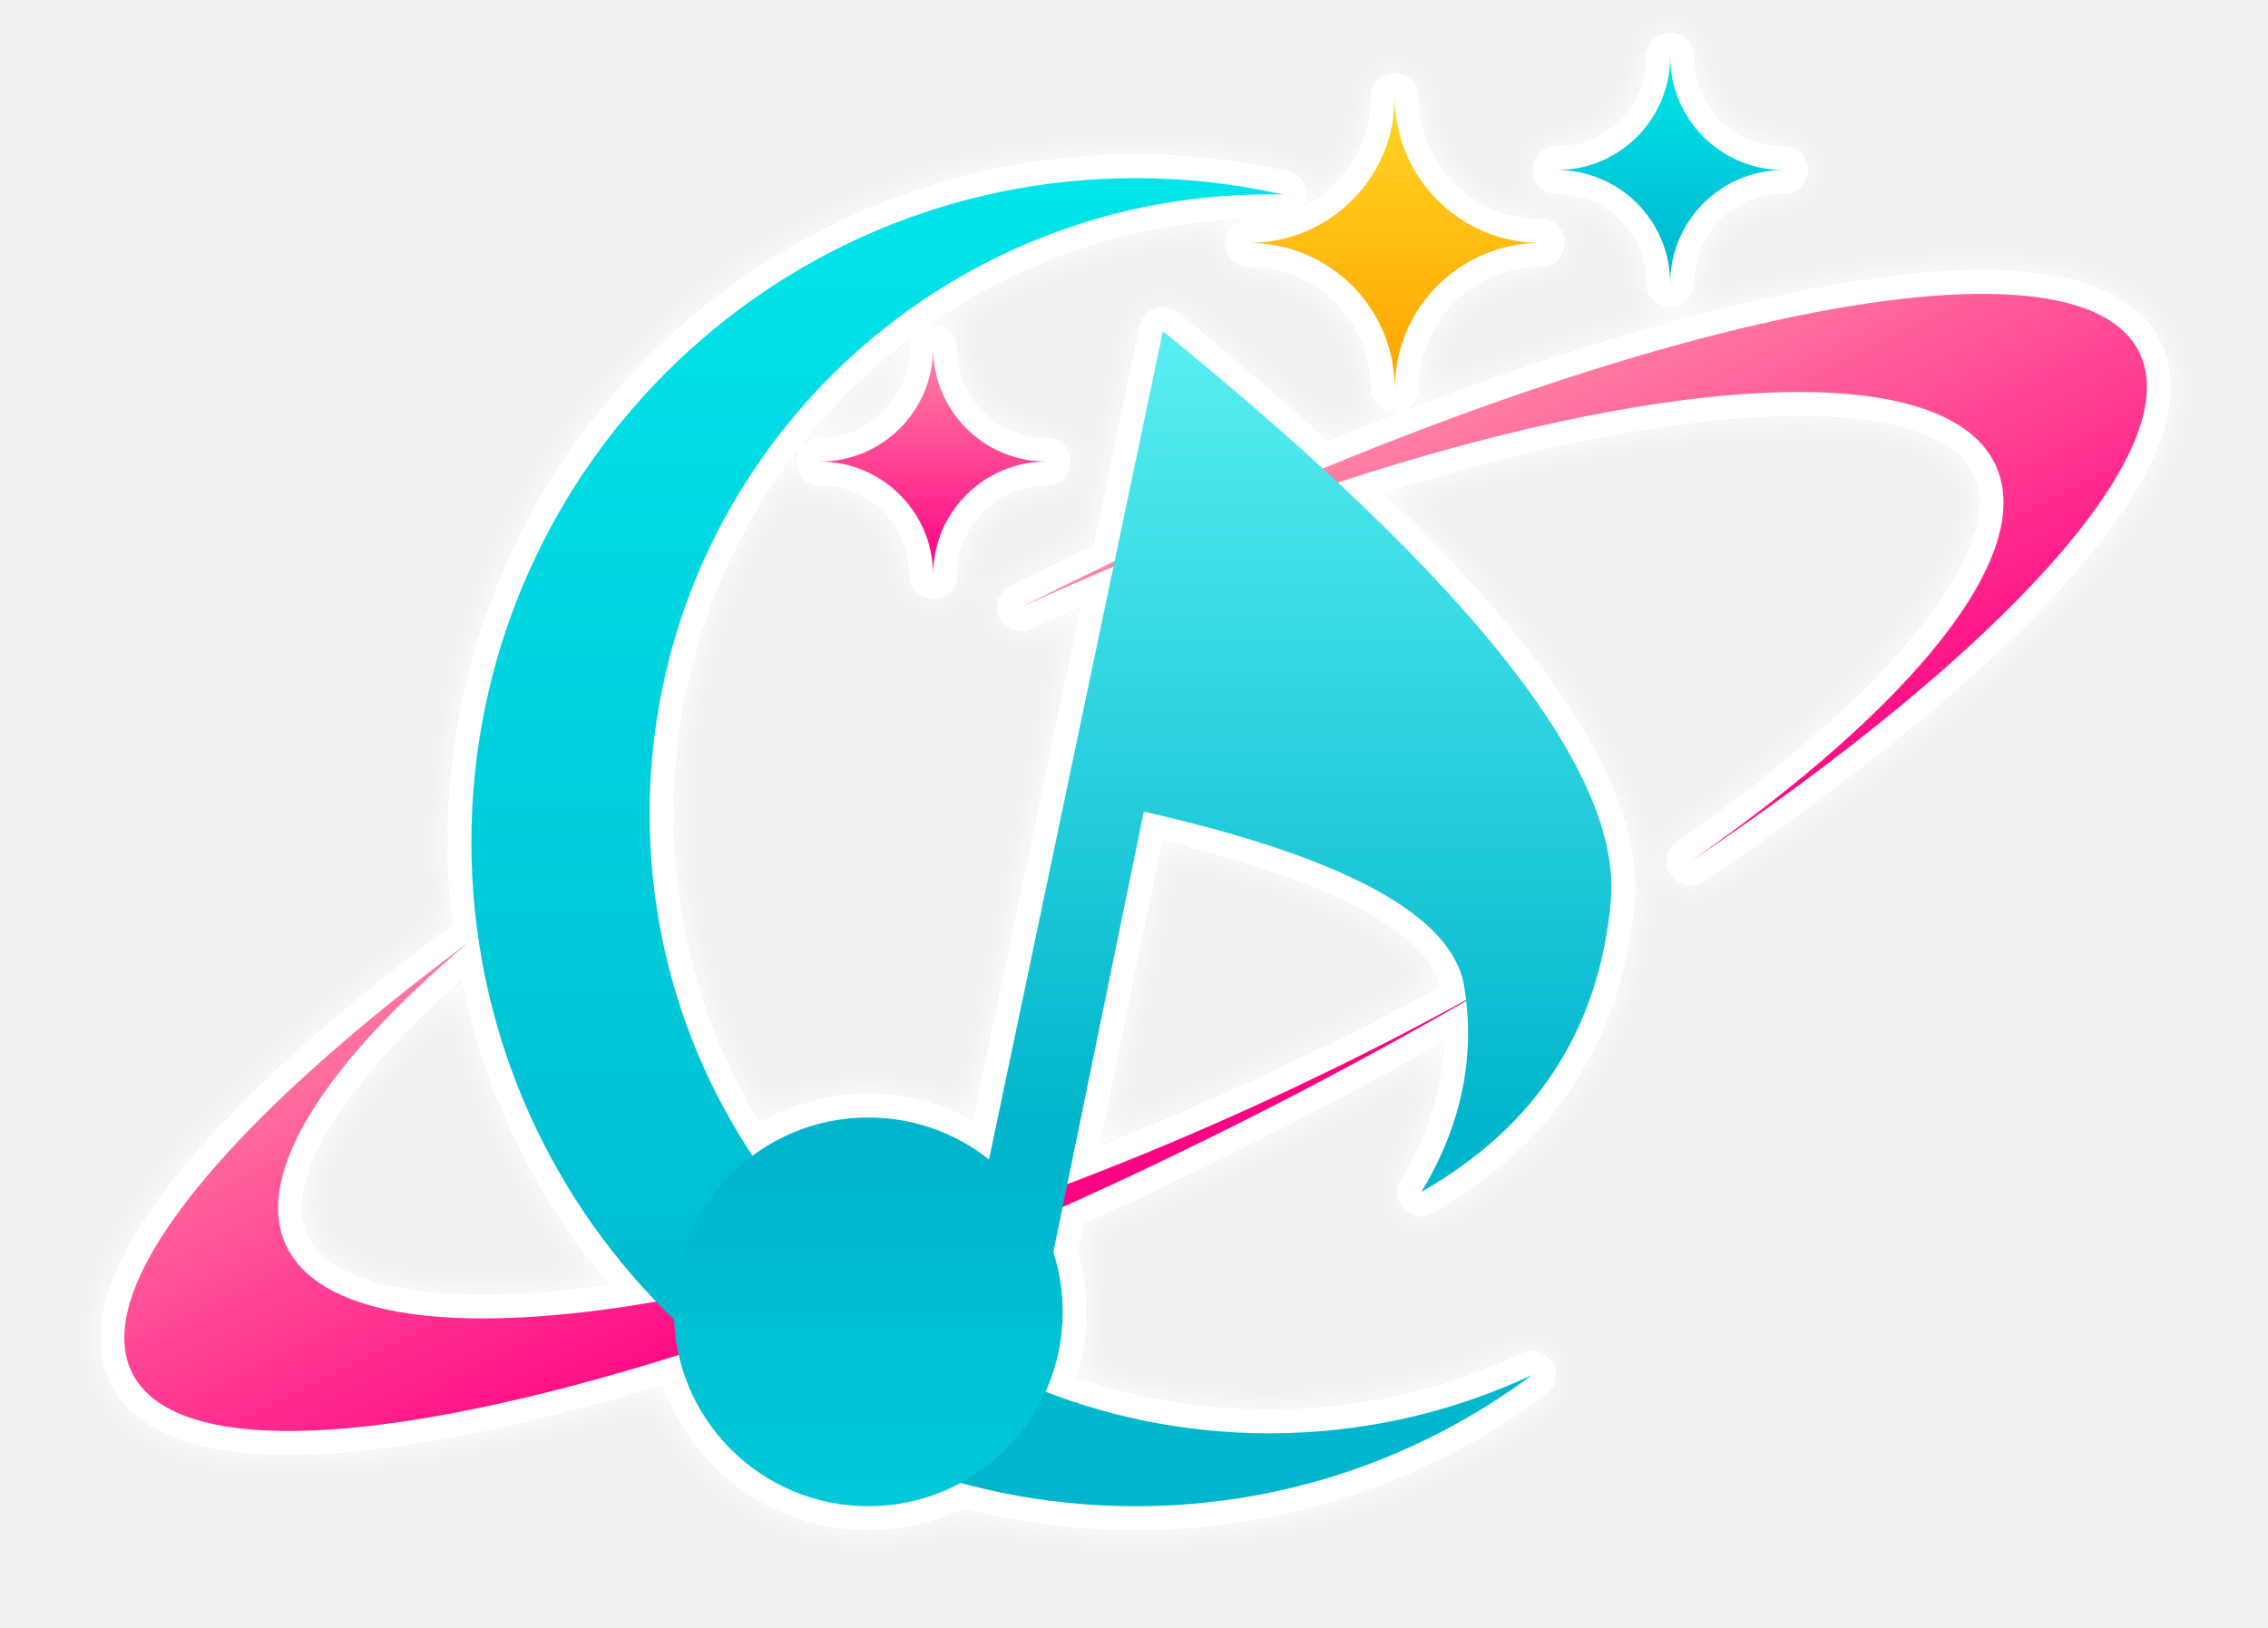
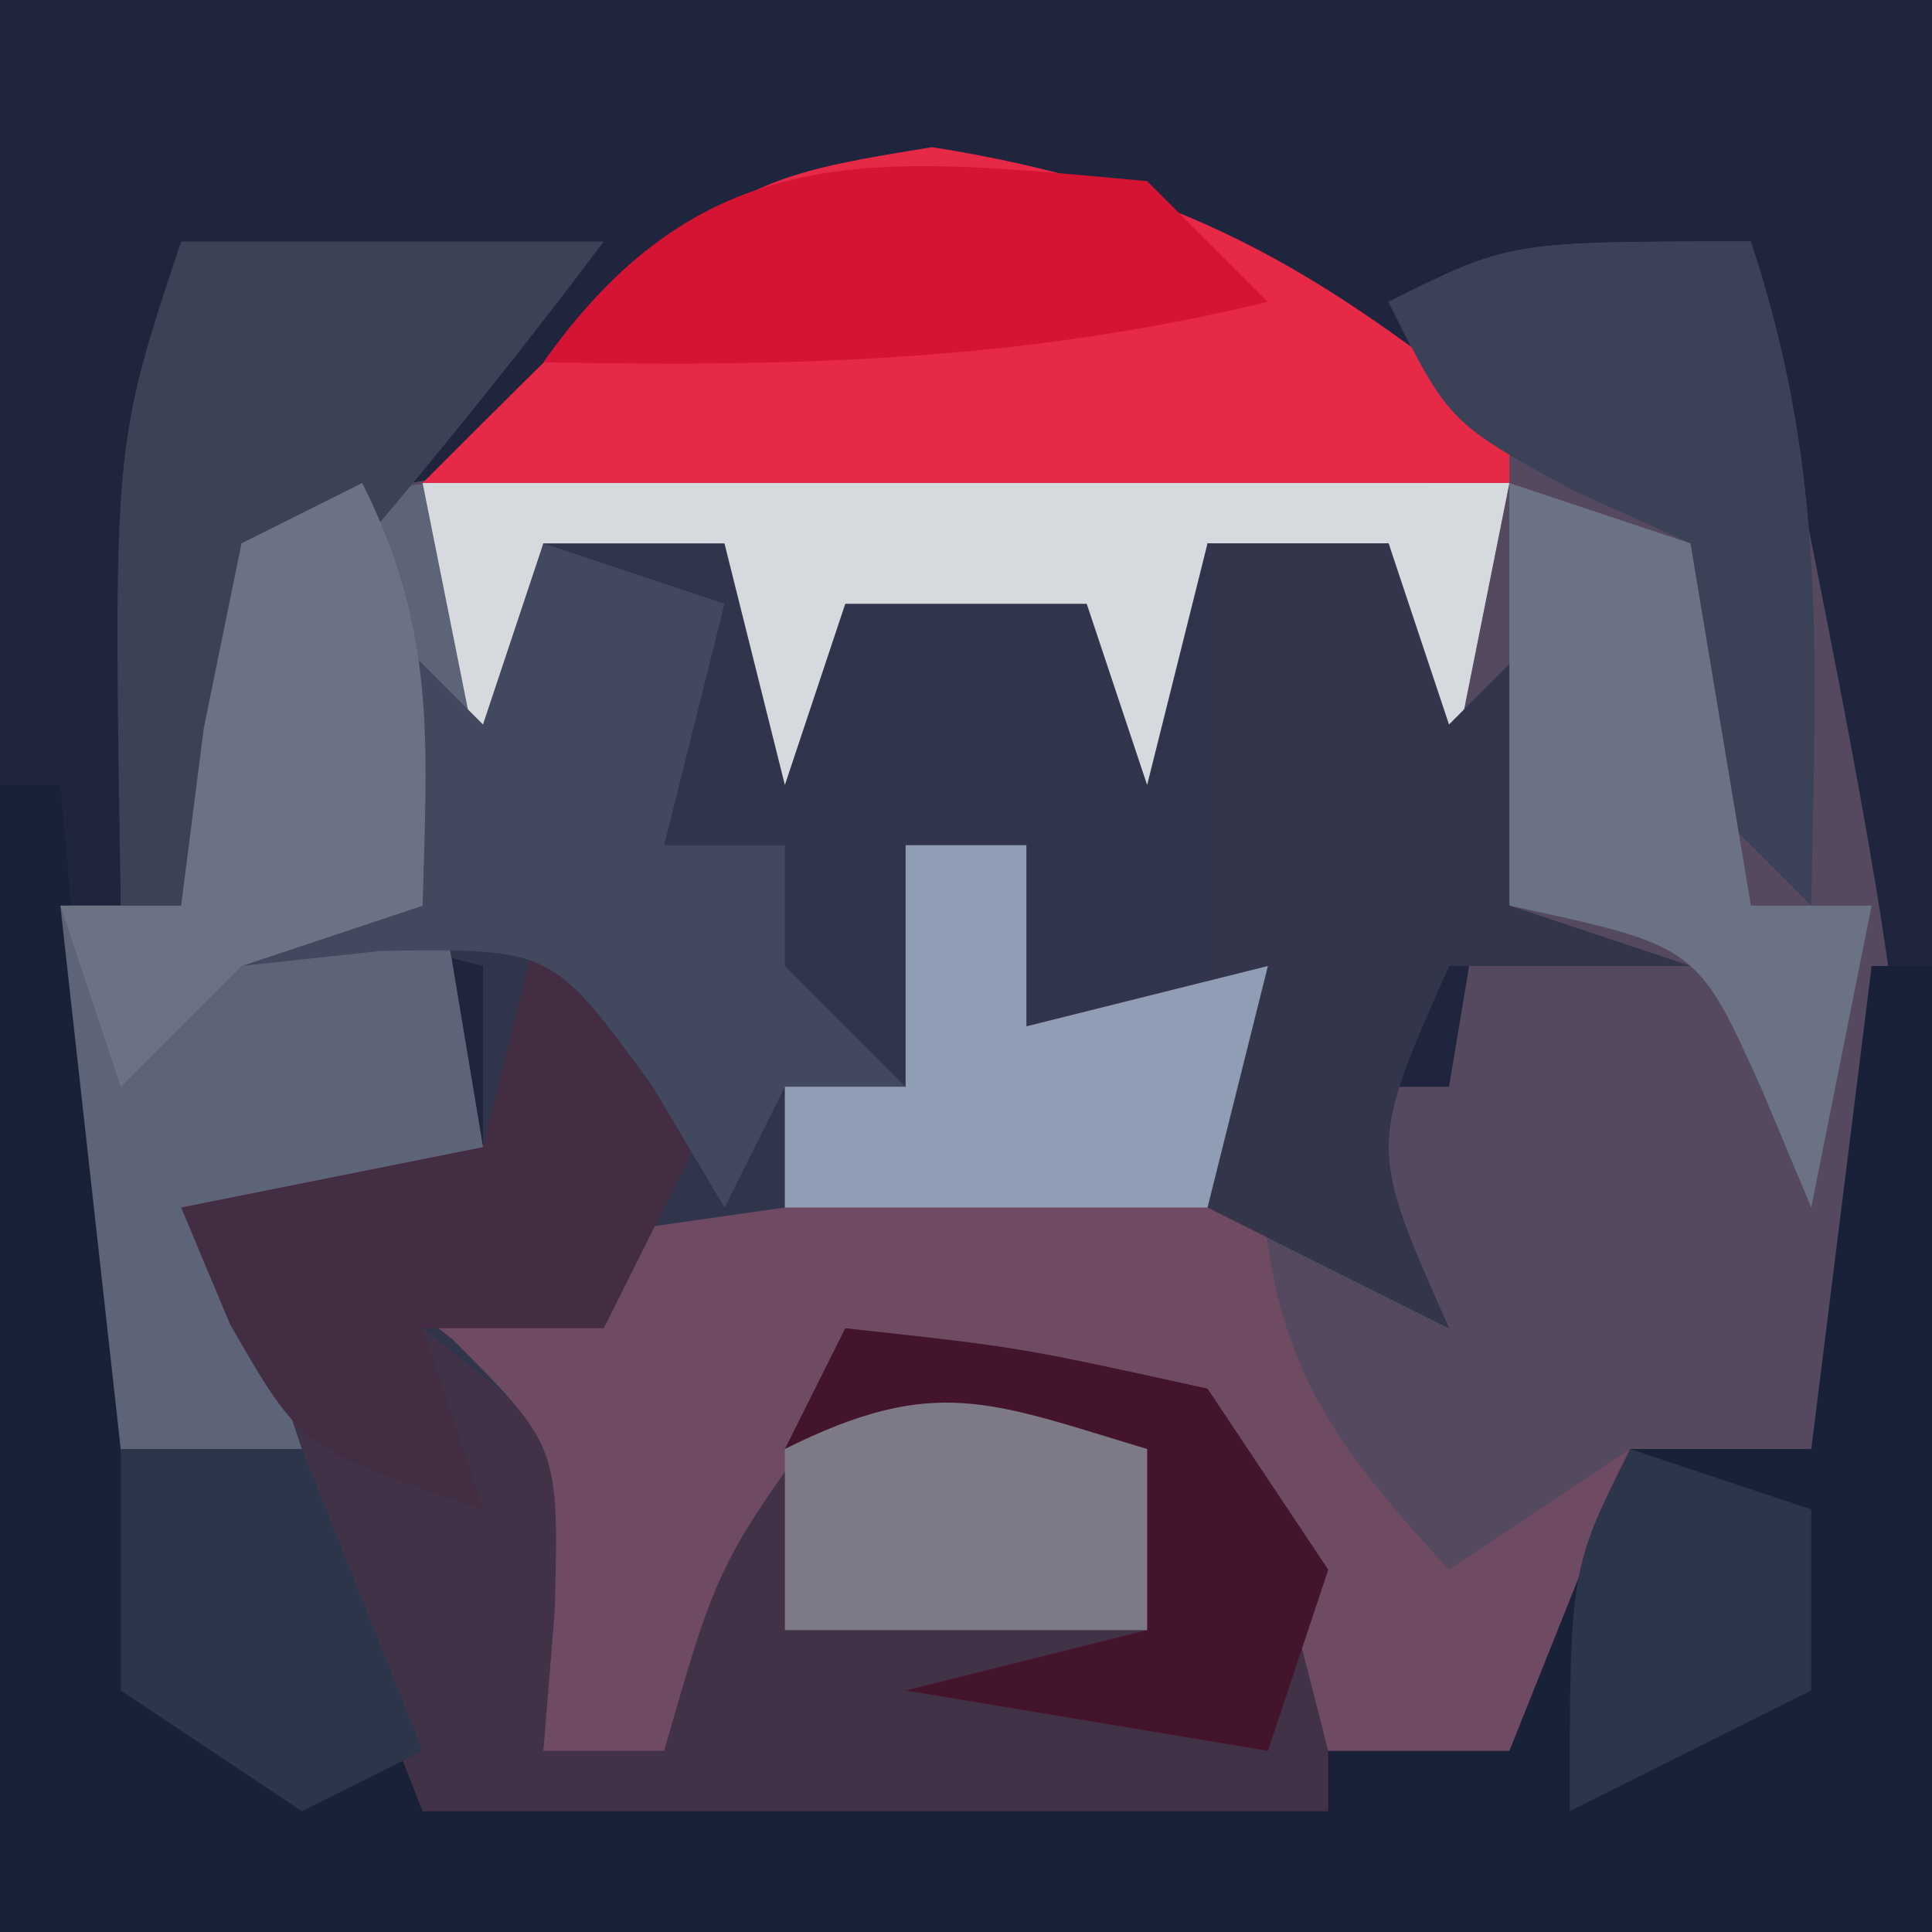
- <svg xmlns="http://www.w3.org/2000/svg" fill="none" viewBox="0 0 280 201">
-   <g filter="url(#a)">
-     <mask id="b" width="256" height="185" x="12.348" y="4" fill="#000" maskUnits="userSpaceOnUse">
-       <path fill="#fff" d="M12.348 4h256v185h-256z" />
-       <path fill-rule="evenodd" d="M219.886 20.997c-7.588-.167-13.687-6.37-13.687-13.997 0 7.732-6.268 14-14 14 7.732 0 14 6.268 14 14 0-7.732 6.268-14 14-14l-.313-.003Zm-30.018 9c-9.788-.176-17.669-8.166-17.669-17.997 0 9.941-8.059 18-18 18 9.941 0 18 8.059 18 18 0-9.941 8.059-18 18-18l-.331-.003ZM115.199 43c0 7.627 6.099 13.83 13.687 13.997l.313.003c-7.732 0-14 6.268-14 14 0-7.732-6.268-14-14-14 7.732 0 14-6.268 14-14Zm-22.302 99.725A23.889 23.889 0 0 1 107.2 138a23.894 23.894 0 0 1 14.903 5.187l15.366-73.215a399.711 399.711 0 0 0-10.725 4.7l-.641.294a563.03 563.03 0 0 1 11.505-5.655l5.963-28.414c7.304 5.933 13.884 11.587 19.743 16.965 51.826-21.39 93.762-28.151 100.735-14.467 6.179 12.128-16.772 37.032-55.323 62.975 27.316-19.053 42.717-37.797 37.673-48.864-6.022-13.214-39.426-11.613-81.222 2.08 23.601 22.005 34.83 39.253 33.686 51.744-1.451 15.833-9.241 27.782-23.37 35.846 4.6-7.63 6.44-15.488 5.522-23.573a552.064 552.064 0 0 1-25.153 13.637 554.531 554.531 0 0 1-24.675 11.823l-1.142 5.562A23.967 23.967 0 0 1 131.2 162c0 3.516-.756 6.855-2.115 9.864 8.566 3.317 17.878 5.136 27.615 5.136 11.595 0 22.587-2.58 32.435-7.196C175.475 179.978 158.54 186 140.199 186c-7.476 0-14.719-1-21.601-2.875A23.888 23.888 0 0 1 107.199 186c-11.427 0-20.989-7.986-23.409-18.68-35.683 11.219-62.043 12.881-67.442 2.285-5.395-10.588 11.415-30.915 41.424-53.17-17.571 14.812-26.497 28.475-22.485 37.28 4.177 9.165 21.525 11.203 45.71 7.023C66.876 146.007 58.199 126.017 58.199 104c0-45.287 36.712-82 82-82 6.241 0 12.32.697 18.162 2.018a74.138 74.138 0 0 0-1.662-.018c-42.25 0-76.5 34.25-76.5 76.5 0 15.608 4.674 30.124 12.698 42.225Zm38.87 3.508a390.421 390.421 0 0 0 23.175-9.684 386.5 386.5 0 0 0 26.059-13.064 38.109 38.109 0 0 0-.237-1.685c-1.426-8.722-14.609-15.915-39.551-21.579l-9.446 46.012Z" clip-rule="evenodd" />
-     </mask>
-     <path fill="#fff" fill-rule="evenodd" d="M219.886 20.997c-7.588-.167-13.687-6.37-13.687-13.997 0 7.732-6.268 14-14 14 7.732 0 14 6.268 14 14 0-7.732 6.268-14 14-14l-.313-.003Zm-30.018 9c-9.788-.176-17.669-8.166-17.669-17.997 0 9.941-8.059 18-18 18 9.941 0 18 8.059 18 18 0-9.941 8.059-18 18-18l-.331-.003ZM115.199 43c0 7.627 6.099 13.83 13.687 13.997l.313.003c-7.732 0-14 6.268-14 14 0-7.732-6.268-14-14-14 7.732 0 14-6.268 14-14Zm-22.302 99.725A23.889 23.889 0 0 1 107.2 138a23.894 23.894 0 0 1 14.903 5.187l15.366-73.215a399.711 399.711 0 0 0-10.725 4.7l-.641.294a563.03 563.03 0 0 1 11.505-5.655l5.963-28.414c7.304 5.933 13.884 11.587 19.743 16.965 51.826-21.39 93.762-28.151 100.735-14.467 6.179 12.128-16.772 37.032-55.323 62.975 27.316-19.053 42.717-37.797 37.673-48.864-6.022-13.214-39.426-11.613-81.222 2.08 23.601 22.005 34.83 39.253 33.686 51.744-1.451 15.833-9.241 27.782-23.37 35.846 4.6-7.63 6.44-15.488 5.522-23.573a552.064 552.064 0 0 1-25.153 13.637 554.531 554.531 0 0 1-24.675 11.823l-1.142 5.562A23.967 23.967 0 0 1 131.2 162c0 3.516-.756 6.855-2.115 9.864 8.566 3.317 17.878 5.136 27.615 5.136 11.595 0 22.587-2.58 32.435-7.196C175.475 179.978 158.54 186 140.199 186c-7.476 0-14.719-1-21.601-2.875A23.888 23.888 0 0 1 107.199 186c-11.427 0-20.989-7.986-23.409-18.68-35.683 11.219-62.043 12.881-67.442 2.285-5.395-10.588 11.415-30.915 41.424-53.17-17.571 14.812-26.497 28.475-22.485 37.28 4.177 9.165 21.525 11.203 45.71 7.023C66.876 146.007 58.199 126.017 58.199 104c0-45.287 36.712-82 82-82 6.241 0 12.32.697 18.162 2.018a74.138 74.138 0 0 0-1.662-.018c-42.25 0-76.5 34.25-76.5 76.5 0 15.608 4.674 30.124 12.698 42.225Zm38.87 3.508a390.421 390.421 0 0 0 23.175-9.684 386.5 386.5 0 0 0 26.059-13.064 38.109 38.109 0 0 0-.237-1.685c-1.426-8.722-14.609-15.915-39.551-21.579l-9.446 46.012Z" clip-rule="evenodd" />
-     <path fill="#fff" d="M209.199 7a3 3 0 1 0-6 0h6Zm10.687 13.997-.066 2.999h.033l.033-3ZM192.199 18a3 3 0 1 0 0 6v-6Zm11 17a3 3 0 1 0 6 0h-6Zm17-14v3a3 3 0 0 0 .033-6l-.033 3Zm-45-9a3 3 0 1 0-6 0h6Zm14.669 17.997-.054 3h.027l.027-3ZM154.199 27a3 3 0 1 0 0 6v-6Zm15 21a3 3 0 1 0 6 0h-6Zm21-18v3a3 3 0 0 0 .027-6l-.027 3Zm-61.313 26.997-.066 2.999h.033l.033-3ZM118.199 43a3 3 0 1 0-6 0h6Zm11 14v3a3 3 0 0 0 .033-6l-.033 3Zm-17 14a3 3 0 1 0 6 0h-6Zm-11-17a3 3 0 1 0 0 6v-6Zm-8.302 88.725-2.5 1.658a3.002 3.002 0 0 0 4.29.749l-1.79-2.407Zm29.205.462-1.864 2.35a3 3 0 0 0 4.8-1.734l-2.936-.616Zm15.366-73.215 2.936.616a3 3 0 0 0-4.099-3.382l1.163 2.766Zm-10.725 4.7-1.244-2.73-.006.002 1.25 2.727Zm-.641.294-1.354-2.678a3 3 0 0 0 2.604 5.405l-1.25-2.727Zm11.505-5.655 1.292 2.707a3 3 0 0 0 1.644-2.091l-2.936-.617Zm5.963-28.414 1.892-2.329a3.001 3.001 0 0 0-4.828 1.713l2.936.616Zm19.743 16.965-2.029 2.21a3 3 0 0 0 3.173.563l-1.144-2.773Zm100.735-14.467 2.673-1.362-2.673 1.362Zm-55.323 62.975-1.716-2.461a3 3 0 0 0 3.391 4.95l-1.675-2.489Zm37.673-48.864 2.73-1.244-2.73 1.244Zm-81.222 2.08-.934-2.852a3.002 3.002 0 0 0-1.112 5.045l2.046-2.194Zm33.686 51.744 2.987.273-2.987-.273Zm-23.37 35.846-2.569-1.549a3 3 0 0 0 4.056 4.155l-1.487-2.606Zm5.522-23.573 2.981-.339a3.002 3.002 0 0 0-4.48-2.26l1.499 2.599Zm-25.153 13.637-1.362-2.673 1.362 2.673Zm-24.675 11.823-1.228-2.737a3.001 3.001 0 0 0-1.711 2.133l2.939.604Zm-1.142 5.562-2.938-.604a2.99 2.99 0 0 0 .083 1.525l2.855-.921Zm-.96 17.239-2.734-1.234a3.001 3.001 0 0 0 1.651 4.032l1.083-2.798Zm60.05-2.06 1.792 2.405a2.999 2.999 0 0 0-3.066-5.122l1.274 2.717Zm-70.536 13.321.789-2.894a3.003 3.003 0 0 0-2.216.255l1.427 2.639ZM83.79 167.32l2.926-.663a3 3 0 0 0-3.825-2.199l.9 2.862Zm-67.442 2.285 2.673-1.362-2.673 1.362Zm41.424-53.17 1.934 2.294a3 3 0 0 0-3.72-4.703l1.786 2.409Zm-22.485 37.28 2.73-1.245-2.73 1.245Zm45.71 7.023.51 2.956a3 3 0 0 0 1.656-5.032l-2.166 2.076Zm77.364-136.72-.067 3a3 3 0 0 0 .728-5.926l-.661 2.926Zm-26.594 122.215-2.939-.603a3 3 0 0 0 4.004 3.407l-1.065-2.804Zm23.175-9.684 1.244 2.73-1.244-2.73Zm26.059-13.064 1.447 2.628a2.998 2.998 0 0 0 1.532-2.976l-2.979.348Zm-.237-1.685 2.961-.484-2.961.484Zm-39.551-21.579.665-2.925a3.001 3.001 0 0 0-3.603 2.322l2.938.603ZM203.199 7c0 9.262 7.407 16.794 16.621 16.996l.132-5.999c-5.961-.13-10.753-5.004-10.753-10.997h-6Zm-11 17c9.389 0 17-7.611 17-17h-6c0 6.075-4.925 11-11 11v6Zm17 11c0-9.389-7.611-17-17-17v6c6.075 0 11 4.925 11 11h6Zm11-17c-9.389 0-17 7.611-17 17h6c0-6.075 4.925-11 11-11v-6Zm-.346 5.996.313.004.066-6-.313-.003-.066 6ZM169.199 12c0 11.47 9.194 20.79 20.615 20.996l.108-5.999c-8.156-.146-14.723-6.805-14.723-14.997h-6Zm-15 21c11.598 0 21-9.402 21-21h-6c0 8.284-6.716 15-15 15v6Zm21 15c0-11.598-9.402-21-21-21v6c8.284 0 15 6.716 15 15h6Zm15-21c-11.598 0-21 9.402-21 21h6c0-8.284 6.715-15 15-15v-6Zm-.358 5.997.331.003.054-6-.331-.003-.054 6Zm-60.889 21c-5.961-.13-10.753-5.004-10.753-10.997h-6c0 9.262 7.407 16.794 16.621 16.996l.132-5.999Zm.28.003-.313-.003-.066 6 .313.003.066-6Zm-11.033 17c0-6.075 4.925-11 11-11v-6c-9.389 0-17 7.611-17 17h6Zm-17-11c6.075 0 11 4.925 11 11h6c0-9.389-7.611-17-17-17v6Zm11-17c0 6.075-4.925 11-11 11v6c9.389 0 17-7.611 17-17h-6ZM94.687 145.132A20.892 20.892 0 0 1 107.199 141v-6a26.892 26.892 0 0 0-16.091 5.317l3.579 4.815ZM107.199 141c4.93 0 9.456 1.695 13.039 4.537l3.728-4.701A26.895 26.895 0 0 0 107.199 135v6Zm17.839 2.803 15.366-73.215-5.872-1.233-15.366 73.216 5.872 1.232Zm11.267-76.597a401.464 401.464 0 0 0-10.806 4.736l2.488 5.46a395.972 395.972 0 0 1 10.645-4.665l-2.327-5.53Zm-10.812 4.738-.642.294 2.501 5.455.641-.294-2.5-5.455Zm1.962 5.699a561.684 561.684 0 0 1 11.444-5.625l-2.584-5.415a564.968 564.968 0 0 0-11.567 5.685l2.707 5.355Zm13.088-7.716 5.963-28.414-5.872-1.232-5.963 28.413 5.872 1.233Zm1.136-26.702c7.264 5.902 13.798 11.517 19.605 16.847l4.057-4.42c-5.91-5.425-12.537-11.12-19.879-17.084l-3.783 4.657Zm22.778 17.41c25.787-10.643 48.98-17.587 66.485-20.192 8.772-1.305 15.936-1.492 21.218-.61 5.364.897 8.115 2.766 9.215 4.924l5.346-2.724c-2.386-4.683-7.492-7.101-13.572-8.117-6.162-1.03-14.028-.756-23.09.592-18.162 2.703-41.851 9.834-67.891 20.58l2.289 5.547Zm96.918-15.878c.973 1.91 1.012 4.726-.705 8.775-1.705 4.022-4.964 8.802-9.75 14.175-9.551 10.723-24.7 23.274-43.87 36.174l3.35 4.978c19.381-13.043 34.983-25.915 45-37.162 4.999-5.612 8.729-10.953 10.794-15.823 2.053-4.842 2.643-9.687.527-13.84l-5.346 2.723Zm-50.933 64.074c13.782-9.613 24.725-19.259 31.614-28.035 3.443-4.386 5.972-8.678 7.281-12.747 1.315-4.091 1.45-8.148-.209-11.787l-5.46 2.488c.863 1.894.964 4.33-.043 7.462-1.014 3.154-3.097 6.814-6.288 10.879-6.379 8.126-16.794 17.379-30.328 26.818l3.433 4.922Zm38.686-52.57c-1.984-4.352-6.081-7.146-11.163-8.786-5.085-1.64-11.513-2.254-18.859-2.018-14.716.473-33.814 4.381-54.864 11.277l1.868 5.702c20.746-6.796 39.248-10.534 53.188-10.982 6.982-.224 12.647.384 16.825 1.732 4.181 1.348 6.518 3.31 7.545 5.564l5.46-2.488ZM163.13 61.78c11.711 10.92 20.226 20.545 25.654 28.883 5.464 8.393 7.572 15.132 7.09 20.394l5.975.547c.662-7.228-2.271-15.359-8.036-24.214-5.8-8.91-14.701-18.911-26.591-29.998l-4.092 4.389Zm32.744 49.277c-1.358 14.831-8.567 25.923-21.869 33.515l2.974 5.211c14.957-8.537 23.328-21.343 24.87-38.179l-5.975-.547Zm-17.813 37.669c4.907-8.139 6.934-16.655 5.934-25.461l-5.962.677c.837 7.366-.818 14.566-5.11 21.686l5.138 3.098Zm1.454-27.721a548.994 548.994 0 0 1-25.016 13.563l2.724 5.346a554.685 554.685 0 0 0 25.29-13.712l-2.998-5.197Zm-25.016 13.563a551.223 551.223 0 0 1-24.541 11.759l2.456 5.474a556.152 556.152 0 0 0 24.809-11.887l-2.724-5.346Zm-26.252 13.892-1.141 5.562 5.877 1.207 1.142-5.562-5.878-1.207Zm-1.058 7.087a20.97 20.97 0 0 1 1.01 6.454h6c0-2.89-.455-5.679-1.3-8.296l-5.71 1.842Zm1.01 6.454a20.91 20.91 0 0 1-1.849 8.63l5.469 2.469a26.918 26.918 0 0 0 2.38-11.099h-6Zm-.198 12.662c8.906 3.448 18.585 5.338 28.698 5.338v-6c-9.361 0-18.306-1.748-26.531-4.933l-2.167 5.595ZM156.699 180c12.044 0 23.471-2.68 33.708-7.48l-2.547-5.433c-9.457 4.434-20.015 6.913-31.161 6.913v6Zm30.643-12.602C174.183 177.2 157.873 183 140.199 183v6c19.009 0 36.568-6.244 50.727-16.791l-3.584-4.811ZM140.199 183a79.088 79.088 0 0 1-20.812-2.769l-1.577 5.789a85.126 85.126 0 0 0 22.389 2.98v-6Zm-23.028-2.514a20.886 20.886 0 0 1-9.972 2.514v6a26.89 26.89 0 0 0 12.826-3.236l-2.854-5.278ZM107.199 183c-9.995 0-18.365-6.985-20.483-16.343l-5.852 1.325C83.587 180.014 94.34 189 107.2 189v-6Zm-24.308-18.542c-17.724 5.572-32.952 8.71-44.304 9.188-5.686.239-10.226-.198-13.564-1.219-3.331-1.019-5.15-2.513-6.002-4.184l-5.346 2.724c1.848 3.627 5.348 5.899 9.593 7.197 4.239 1.297 9.531 1.73 15.57 1.476 12.099-.509 27.892-3.812 45.852-9.459l-1.8-5.723Zm-63.87 3.785c-.85-1.67-.99-4.017.14-7.308 1.134-3.297 3.445-7.223 6.974-11.677 7.048-8.895 18.52-19.36 33.424-30.413l-3.574-4.819c-15.104 11.201-27.042 22.027-34.553 31.506-3.75 4.733-6.505 9.265-7.944 13.453-1.442 4.194-1.66 8.358.187 11.982l5.346-2.724Zm36.818-54.101c-8.906 7.506-15.795 14.862-19.957 21.611-4.094 6.639-5.965 13.412-3.325 19.206l5.46-2.489c-1.372-3.01-.787-7.471 2.972-13.568 3.692-5.986 10.05-12.868 18.717-20.173l-3.867-4.587Zm-23.282 40.817c2.747 6.027 9.49 9.068 17.655 10.241 8.32 1.196 19.051.61 31.296-1.506l-1.022-5.912c-11.94 2.063-21.976 2.549-29.42 1.479-7.6-1.092-11.62-3.653-13.05-6.791l-5.459 2.489Zm50.606 3.703C69.555 144.467 61.199 125.213 61.199 104h-6c0 22.821 8.997 43.547 23.632 58.814l4.332-4.152ZM61.199 104c0-43.63 35.37-79 79-79v-6c-46.945 0-85 38.056-85 85h6Zm79-79a79.27 79.27 0 0 1 17.5 1.944l1.323-5.852A85.268 85.268 0 0 0 140.199 19v6Zm18.229-3.981a77.263 77.263 0 0 0-1.729-.019v6c.534 0 1.065.006 1.595.017l.134-5.998ZM156.699 21c-43.907 0-79.5 35.593-79.5 79.5h6c0-40.593 32.907-73.5 73.5-73.5v-6Zm-79.5 79.5c0 16.215 4.858 31.305 13.198 43.883l5-3.316C87.69 129.442 83.2 115.5 83.2 100.5h-6Zm55.633 48.537a392.921 392.921 0 0 0 23.354-9.758l-2.488-5.46a386.84 386.84 0 0 1-22.996 9.609l2.13 5.609Zm23.354-9.758a389.224 389.224 0 0 0 26.262-13.166l-2.894-5.256a383.303 383.303 0 0 1-25.856 12.962l2.488 5.46Zm27.794-16.142a39.247 39.247 0 0 0-.255-1.821l-5.921.968c.084.518.157 1.035.217 1.549l5.959-.696Zm-.255-1.821c-.941-5.755-5.631-10.349-12.481-14.086-6.946-3.789-16.787-7.077-29.366-9.934l-1.329 5.851c12.362 2.807 21.584 5.947 27.821 9.35 6.334 3.456 8.949 6.82 9.434 9.787l5.921-.968Zm-45.45-21.698-9.447 46.012 5.878 1.206 9.446-46.011-5.877-1.207Z" mask="url(#b)" />
-   </g>
-   <path fill="url(#c)" fill-rule="evenodd" d="M172.199 12c0 9.83 7.881 17.82 17.669 17.997l.331.003c-9.941 0-18 8.059-18 18 0-9.941-8.059-18-18-18 9.941 0 18-8.059 18-18Z" clip-rule="evenodd" />
-   <path fill="url(#d)" fill-rule="evenodd" d="M206.199 7c0 7.627 6.099 13.83 13.687 13.997l.313.003c-7.732 0-14 6.268-14 14 0-7.732-6.268-14-14-14 7.732 0 14-6.268 14-14Z" clip-rule="evenodd" />
-   <path fill="url(#e)" fill-rule="evenodd" d="M115.199 43c0 7.627 6.099 13.83 13.687 13.997l.313.003c-7.732 0-14 6.268-14 14 0-7.732-6.268-14-14-14 7.732 0 14-6.268 14-14Z" clip-rule="evenodd" />
-   <path fill="url(#f)" fill-rule="evenodd" d="M35.287 153.715c7.787 17.087 61.358 9.401 119.655-17.166 11.245-5.125 21.844-10.578 31.573-16.164a546.694 546.694 0 0 1-30.654 16.855c-68.4 34.852-130.862 49.342-139.513 32.365-5.395-10.588 11.415-30.915 41.424-53.17-17.571 14.812-26.497 28.475-22.485 37.28Zm90.815-78.75c67.785-34.276 129.362-48.417 137.946-31.57 6.179 12.128-16.772 37.032-55.323 62.975 27.316-19.053 42.717-37.797 37.673-48.864-7.787-17.087-61.358-9.402-119.655 17.165l-.641.294Z" clip-rule="evenodd" />
-   <path fill="url(#g)" fill-rule="evenodd" d="M140.199 22c6.241 0 12.32.697 18.162 2.018a74.138 74.138 0 0 0-1.662-.018c-42.25 0-76.5 34.25-76.5 76.5s34.25 76.5 76.5 76.5c11.595 0 22.587-2.58 32.435-7.196C175.475 179.978 158.54 186 140.199 186c-45.288 0-82-36.713-82-82s36.712-82 82-82Z" clip-rule="evenodd" />
-   <path fill="url(#h)" fill-rule="evenodd" d="M143.57 40.897c38.312 31.122 56.742 54.6 55.292 70.433-1.451 15.833-9.241 27.782-23.37 35.846 4.941-8.196 6.698-16.654 5.272-25.376-1.426-8.722-14.609-15.915-39.551-21.579l-11.169 54.404a23.967 23.967 0 0 1 1.155 7.375c0 13.255-10.745 24-24 24s-24-10.745-24-24 10.745-24 24-24a23.894 23.894 0 0 1 14.903 5.187l21.468-102.29Z" clip-rule="evenodd" />
-   <defs>
-     <linearGradient id="c" x1="172.199" x2="172.199" y1="12" y2="48" gradientUnits="userSpaceOnUse">
-       <stop stop-color="#FFD626" />
-       <stop offset="1" stop-color="#FFA300" />
-     </linearGradient>
-     <linearGradient id="d" x1="206.199" x2="206.199" y1="7" y2="35" gradientUnits="userSpaceOnUse">
-       <stop stop-color="#00E5EA" />
-       <stop offset="1" stop-color="#00B5CC" />
-     </linearGradient>
-     <linearGradient id="e" x1="115.199" x2="115.199" y1="43" y2="71" gradientUnits="userSpaceOnUse">
-       <stop stop-color="#FF84A4" />
-       <stop offset="1" stop-color="#FF0083" />
-     </linearGradient>
-     <linearGradient id="f" x1="124.537" x2="155.861" y1="75.763" y2="137.24" gradientUnits="userSpaceOnUse">
-       <stop stop-color="#FF84A4" />
-       <stop offset="1" stop-color="#FF0083" />
-     </linearGradient>
-     <linearGradient id="g" x1="123.666" x2="123.666" y1="22" y2="186" gradientUnits="userSpaceOnUse">
-       <stop stop-color="#00E5EA" />
-       <stop offset="1" stop-color="#00B5CC" />
-     </linearGradient>
-     <linearGradient id="h" x1="141.07" x2="141.07" y1="40.897" y2="186" gradientUnits="userSpaceOnUse">
-       <stop stop-color="#59EFF1" />
-       <stop offset=".681" stop-color="#00B5CC" />
-       <stop offset="1" stop-color="#00C9D9" />
-     </linearGradient>
-     <filter id="a" width="263.7" height="193" x="8.348" y="0" color-interpolation-filters="sRGB" filterUnits="userSpaceOnUse">
-       <feFlood flood-opacity="0" result="BackgroundImageFix" />
-       <feColorMatrix in="SourceAlpha" result="hardAlpha" values="0 0 0 0 0 0 0 0 0 0 0 0 0 0 0 0 0 0 127 0" />
-       <feOffset />
-       <feGaussianBlur stdDeviation="2" />
-       <feComposite in2="hardAlpha" operator="out" />
-       <feColorMatrix values="0 0 0 0 1 0 0 0 0 1 0 0 0 0 1 0 0 0 1 0" />
-       <feBlend in2="BackgroundImageFix" result="effect1_dropShadow_2_250" />
-       <feBlend in="SourceGraphic" in2="effect1_dropShadow_2_250" result="shape" />
-     </filter>
-   </defs>
+ <svg xmlns="http://www.w3.org/2000/svg" version="1.1" width="32" height="32">
+   <path d="M0 0 C10.56 0 21.12 0 32 0 C32 10.56 32 21.12 32 32 C21.44 32 10.88 32 0 32 C0 21.44 0 10.88 0 0 Z " fill="#1E253C" transform="translate(0,0)" />
+   <path d="M0 0 C3.171 15.658 3.171 15.658 1 20 C0.01 20 -0.98 20 -2 20 C-2.99 22.475 -2.99 22.475 -4 25 C-4.99 25 -5.98 25 -7 25 C-7.206 24.196 -7.412 23.391 -7.625 22.562 C-8.079 21.717 -8.533 20.871 -9 20 C-12.053 19.102 -12.053 19.102 -15 19 C-17.102 21.868 -17.102 21.868 -18 25 C-18.66 25 -19.32 25 -20 25 C-19.938 24.237 -19.876 23.474 -19.812 22.688 C-19.741 19.955 -19.741 19.955 -21.5 18.188 C-21.995 17.796 -22.49 17.404 -23 17 C-19.535 16.505 -19.535 16.505 -16 16 C-16 15.34 -16 14.68 -16 14 C-15.34 14 -14.68 14 -14 14 C-14 12.68 -14 11.36 -14 10 C-13.34 10 -12.68 10 -12 10 C-12 10.99 -12 11.98 -12 13 C-10.68 12.67 -9.36 12.34 -8 12 C-7.67 13.65 -7.34 15.3 -7 17 C-7 16.01 -7 15.02 -7 14 C-6.34 14 -5.68 14 -5 14 C-4.67 12.02 -4.34 10.04 -4 8 C-4.99 8.495 -4.99 8.495 -6 9 C-6 7.68 -6 6.36 -6 5 C-6.99 5 -7.98 5 -9 5 C-9.33 6.32 -9.66 7.64 -10 9 C-10.33 8.01 -10.66 7.02 -11 6 C-12.32 6 -13.64 6 -15 6 C-15.33 6.99 -15.66 7.98 -16 9 C-16.33 7.68 -16.66 6.36 -17 5 C-17.99 5 -18.98 5 -20 5 C-20.33 6.32 -20.66 7.64 -21 9 C-21.33 9 -21.66 9 -22 9 C-21.67 10.98 -21.34 12.96 -21 15 C-22.98 15.99 -22.98 15.99 -25 17 C-24.67 17.99 -24.34 18.98 -24 20 C-24.99 20 -25.98 20 -27 20 C-27.33 17.03 -27.66 14.06 -28 11 C-27.34 11 -26.68 11 -26 11 C-25.876 10.031 -25.753 9.061 -25.625 8.062 C-25.419 7.052 -25.212 6.041 -25 5 C-22.764 3.882 -21.351 3.806 -18.867 3.684 C-18.062 3.642 -17.256 3.6 -16.426 3.557 C-15.584 3.517 -14.742 3.478 -13.875 3.438 C-12.601 3.373 -12.601 3.373 -11.301 3.307 C-9.201 3.2 -7.1 3.1 -5 3 C-5.33 2.34 -5.66 1.68 -6 1 C-4 0 -4 0 0 0 Z " fill="#54495E" transform="translate(29,4)" />
+   <path d="M0 0 C0.99 0 1.98 0 3 0 C3.33 0.99 3.66 1.98 4 3 C4.33 2.34 4.66 1.68 5 1 C6.32 1 7.64 1 9 1 C9.33 1.66 9.66 2.32 10 3 C10.33 2.01 10.66 1.02 11 0 C11.99 0 12.98 0 14 0 C14.33 0.99 14.66 1.98 15 3 C15.66 2.34 16.32 1.68 17 1 C16.67 2.65 16.34 4.3 16 6 C16.99 6.33 17.98 6.66 19 7 C17.68 7 16.36 7 15 7 C13.667 10 13.667 10 15 13 C13.68 12.34 12.36 11.68 11 11 C11 10.01 11 9.02 11 8 C10.01 8 9.02 8 8 8 C8 7.01 8 6.02 8 5 C7.34 5 6.68 5 6 5 C6 6.32 6 7.64 6 9 C5.34 9 4.68 9 4 9 C4 9.66 4 10.32 4 11 C2.35 11.66 0.7 12.32 -1 13 C-0.01 14.485 -0.01 14.485 1 16 C0.625 18.188 0.625 18.188 0 20 C0.66 20 1.32 20 2 20 C1.907 18.824 1.907 18.824 1.812 17.625 C1.874 16.759 1.936 15.893 2 15 C5 13 5 13 8.062 13.188 C11 14 11 14 13 17 C13 18.32 13 19.64 13 21 C8.05 21 3.1 21 -2 21 C-5 13.375 -5 13.375 -5 10 C-3.68 10 -2.36 10 -1 10 C-1 9.01 -1 8.02 -1 7 C-2.32 6.67 -3.64 6.34 -5 6 C-4.01 6 -3.02 6 -2 6 C-2.33 4.35 -2.66 2.7 -3 1 C-2.34 1.66 -1.68 2.32 -1 3 C-0.67 2.01 -0.34 1.02 0 0 Z " fill="#30354C" transform="translate(9,9)" />
+   <path d="M0 0 C0.33 0 0.66 0 1 0 C1.33 3.63 1.66 7.26 2 11 C2.99 11 3.98 11 5 11 C7 14 7 14 7 17 C7.928 16.753 7.928 16.753 8.875 16.5 C11.768 16.037 14.095 16.094 17 16.25 C21.067 16.323 21.672 16.279 24.938 13.5 C25.958 12.262 25.958 12.262 27 11 C27.99 11 28.98 11 30 11 C30.33 8.36 30.66 5.72 31 3 C31.33 3 31.66 3 32 3 C32 8.28 32 13.56 32 19 C21.44 19 10.88 19 0 19 C0 12.73 0 6.46 0 0 Z " fill="#192139" transform="translate(0,13)" />
+   <path d="M0 0 C0.99 0.99 1.98 1.98 3 3 C2.34 4.32 1.68 5.64 1 7 C0.01 7 -0.98 7 -2 7 C-1.484 7.412 -0.969 7.825 -0.438 8.25 C0.037 8.828 0.511 9.405 1 10 C0.688 12.188 0.688 12.188 0 14 C0.66 14 1.32 14 2 14 C1.907 12.824 1.907 12.824 1.812 11.625 C1.874 10.759 1.936 9.893 2 9 C5 7 5 7 8.062 7.188 C11 8 11 8 13 11 C13 12.32 13 13.64 13 15 C8.05 15 3.1 15 -2 15 C-5 7.375 -5 7.375 -5 4 C-3.68 4 -2.36 4 -1 4 C-0.67 2.68 -0.34 1.36 0 0 Z " fill="#413247" transform="translate(9,15)" />
+   <path d="M0 0 C0.851 0.003 1.702 0.006 2.578 0.01 C3.468 0.018 4.357 0.027 5.273 0.035 C6.171 0.04 7.068 0.044 7.992 0.049 C10.211 0.061 12.43 0.077 14.648 0.098 C14.318 1.748 13.988 3.398 13.648 5.098 C13.318 3.778 12.988 2.458 12.648 1.098 C11.658 1.098 10.668 1.098 9.648 1.098 C9.318 2.418 8.988 3.738 8.648 5.098 C8.318 4.108 7.988 3.118 7.648 2.098 C6.328 2.098 5.008 2.098 3.648 2.098 C3.318 3.088 2.988 4.078 2.648 5.098 C2.318 3.778 1.988 2.458 1.648 1.098 C0.658 1.098 -0.332 1.098 -1.352 1.098 C-1.682 2.418 -2.012 3.738 -2.352 5.098 C-2.682 5.098 -3.012 5.098 -3.352 5.098 C-3.022 7.078 -2.692 9.058 -2.352 11.098 C-4.332 12.088 -4.332 12.088 -6.352 13.098 C-6.022 14.088 -5.692 15.078 -5.352 16.098 C-6.342 16.098 -7.332 16.098 -8.352 16.098 C-8.682 13.128 -9.012 10.158 -9.352 7.098 C-8.692 7.098 -8.032 7.098 -7.352 7.098 C-7.228 6.128 -7.104 5.159 -6.977 4.16 C-6.77 3.15 -6.564 2.139 -6.352 1.098 C-4.003 -0.077 -2.614 -0.017 0 0 Z " fill="#5D6478" transform="translate(10.35156,7.902344)" />
+   <path d="M0 0 C0.66 0 1.32 0 2 0 C2 0.99 2 1.98 2 3 C3.32 2.67 4.64 2.34 6 2 C5.938 2.908 5.876 3.815 5.812 4.75 C6.017 8.29 6.646 9.449 9 12 C9.99 11.34 10.98 10.68 12 10 C11.34 11.65 10.68 13.3 10 15 C9.01 15 8.02 15 7 15 C6.794 14.196 6.588 13.391 6.375 12.562 C5.921 11.717 5.468 10.871 5 10 C1.947 9.102 1.947 9.102 -1 9 C-3.102 11.868 -3.102 11.868 -4 15 C-4.66 15 -5.32 15 -6 15 C-5.938 14.237 -5.876 13.474 -5.812 12.688 C-5.741 9.955 -5.741 9.955 -7.5 8.188 C-7.995 7.796 -8.49 7.404 -9 7 C-5.535 6.505 -5.535 6.505 -2 6 C-2 5.34 -2 4.68 -2 4 C-1.34 4 -0.68 4 0 4 C0 2.68 0 1.36 0 0 Z " fill="#6E4B62" transform="translate(15,14)" />
+   <path d="M0 0 C4.108 0.649 6.345 1.973 9.562 4.562 C9.562 4.893 9.562 5.223 9.562 5.562 C3.623 5.562 -2.317 5.562 -8.438 5.562 C-3.438 0.562 -3.438 0.562 0 0 Z " fill="#E52947" transform="translate(15.4375,2.4375)" />
+   <path d="M0 0 C5.94 0 11.88 0 18 0 C17.67 1.65 17.34 3.3 17 5 C16.67 3.68 16.34 2.36 16 1 C15.01 1 14.02 1 13 1 C12.67 2.32 12.34 3.64 12 5 C11.67 4.01 11.34 3.02 11 2 C9.68 2 8.36 2 7 2 C6.67 2.99 6.34 3.98 6 5 C5.67 3.68 5.34 2.36 5 1 C4.01 1 3.02 1 2 1 C1.67 2.32 1.34 3.64 1 5 C0.67 3.35 0.34 1.7 0 0 Z " fill="#D6D9DE" transform="translate(7,8)" />
+   <path d="M0 0 C0.99 0 1.98 0 3 0 C3.33 0.99 3.66 1.98 4 3 C4.66 2.34 5.32 1.68 6 1 C5.67 2.65 5.34 4.3 5 6 C5.99 6.33 6.98 6.66 8 7 C6.68 7 5.36 7 4 7 C2.667 10 2.667 10 4 13 C2.68 12.34 1.36 11.68 0 11 C0 7.37 0 3.74 0 0 Z " fill="#33364B" transform="translate(20,9)" />
+   <path d="M0 0 C0.99 0.99 1.98 1.98 3 3 C2.34 4.32 1.68 5.64 1 7 C0.01 7 -0.98 7 -2 7 C-1.67 7.99 -1.34 8.98 -1 10 C-4 9 -4 9 -5.188 6.938 C-5.456 6.298 -5.724 5.659 -6 5 C-4.35 4.67 -2.7 4.34 -1 4 C-0.67 2.68 -0.34 1.36 0 0 Z " fill="#432D42" transform="translate(9,15)" />
+   <path d="M0 0 C0.99 0.33 1.98 0.66 3 1 C2.67 2.32 2.34 3.64 2 5 C2.66 5 3.32 5 4 5 C4 5.66 4 6.32 4 7 C4.66 7.66 5.32 8.32 6 9 C5.34 9 4.68 9 4 9 C3.67 9.66 3.34 10.32 3 11 C2.412 10.01 2.412 10.01 1.812 9 C0.146 6.708 0.146 6.708 -2.688 6.75 C-3.832 6.874 -3.832 6.874 -5 7 C-4.01 6.67 -3.02 6.34 -2 6 C-2.33 4.35 -2.66 2.7 -3 1 C-2.34 1.66 -1.68 2.32 -1 3 C-0.67 2.01 -0.34 1.02 0 0 Z " fill="#42485E" transform="translate(9,9)" />
+   <path d="M0 0 C2.31 0 4.62 0 7 0 C5.719 1.707 4.382 3.374 3 5 C2.34 5 1.68 5 1 5 C0.67 6.98 0.34 8.96 0 11 C-0.33 11 -0.66 11 -1 11 C-1.125 3.375 -1.125 3.375 0 0 Z " fill="#3B4256" transform="translate(3,4)" />
+   <path d="M0 0 C1.283 3.85 1.066 6.947 1 11 C0.34 10.34 -0.32 9.68 -1 9 C-1 7.68 -1 6.36 -1 5 C-1.959 4.567 -1.959 4.567 -2.938 4.125 C-5 3 -5 3 -6 1 C-4 0 -4 0 0 0 Z " fill="#3B4156" transform="translate(29,4)" />
+   <path d="M0 0 C0.66 0 1.32 0 2 0 C2 0.99 2 1.98 2 3 C3.32 2.67 4.64 2.34 6 2 C5.67 3.32 5.34 4.64 5 6 C2.69 6 0.38 6 -2 6 C-2 5.34 -2 4.68 -2 4 C-1.34 4 -0.68 4 0 4 C0 2.68 0 1.36 0 0 Z " fill="#8F9EB4" transform="translate(15,14)" />
+   <path d="M0 0 C0.99 0.33 1.98 0.66 3 1 C3.33 2.98 3.66 4.96 4 7 C4.66 7 5.32 7 6 7 C5.67 8.65 5.34 10.3 5 12 C4.732 11.361 4.464 10.721 4.188 10.062 C3.113 7.669 3.113 7.669 0 7 C0 4.69 0 2.38 0 0 Z " fill="#6A7284" transform="translate(25,8)" />
+   <path d="M0 0 C0.66 0.66 1.32 1.32 2 2 C-2.053 2.982 -5.839 3.082 -10 3 C-7.3 -0.811 -4.385 -0.399 0 0 Z " fill="#D51434" transform="translate(19,3)" />
+   <path d="M0 0 C2.875 0.312 2.875 0.312 6 1 C6.66 1.99 7.32 2.98 8 4 C7.67 4.99 7.34 5.98 7 7 C4.03 6.505 4.03 6.505 1 6 C2.32 5.67 3.64 5.34 5 5 C5 4.01 5 3.02 5 2 C3.02 2 1.04 2 -1 2 C-0.67 1.34 -0.34 0.68 0 0 Z " fill="#43142C" transform="translate(14,22)" />
+   <path d="M0 0 C1.231 2.463 1.072 4.28 1 7 C0.01 7.33 -0.98 7.66 -2 8 C-2.66 8.66 -3.32 9.32 -4 10 C-4.33 9.01 -4.66 8.02 -5 7 C-4.34 7 -3.68 7 -3 7 C-2.876 6.031 -2.752 5.061 -2.625 4.062 C-2.419 3.052 -2.212 2.041 -2 1 C-1.34 0.67 -0.68 0.34 0 0 Z " fill="#6A7284" transform="translate(6,8)" />
+   <path d="M0 0 C0.99 0 1.98 0 3 0 C3.66 1.65 4.32 3.3 5 5 C4.01 5.495 4.01 5.495 3 6 C2.01 5.34 1.02 4.68 0 4 C0 2.68 0 1.36 0 0 Z " fill="#2D354A" transform="translate(2,24)" />
+   <path d="M0 0 C0 0.99 0 1.98 0 3 C-1.98 3 -3.96 3 -6 3 C-6 2.01 -6 1.02 -6 0 C-3.509 -1.245 -2.589 -0.777 0 0 Z " fill="#7D7986" transform="translate(19,24)" />
+   <path d="M0 0 C0.99 0.33 1.98 0.66 3 1 C3 1.99 3 2.98 3 4 C1.02 4.99 1.02 4.99 -1 6 C-1 2 -1 2 0 0 Z " fill="#2D354A" transform="translate(27,24)" />
</svg>
